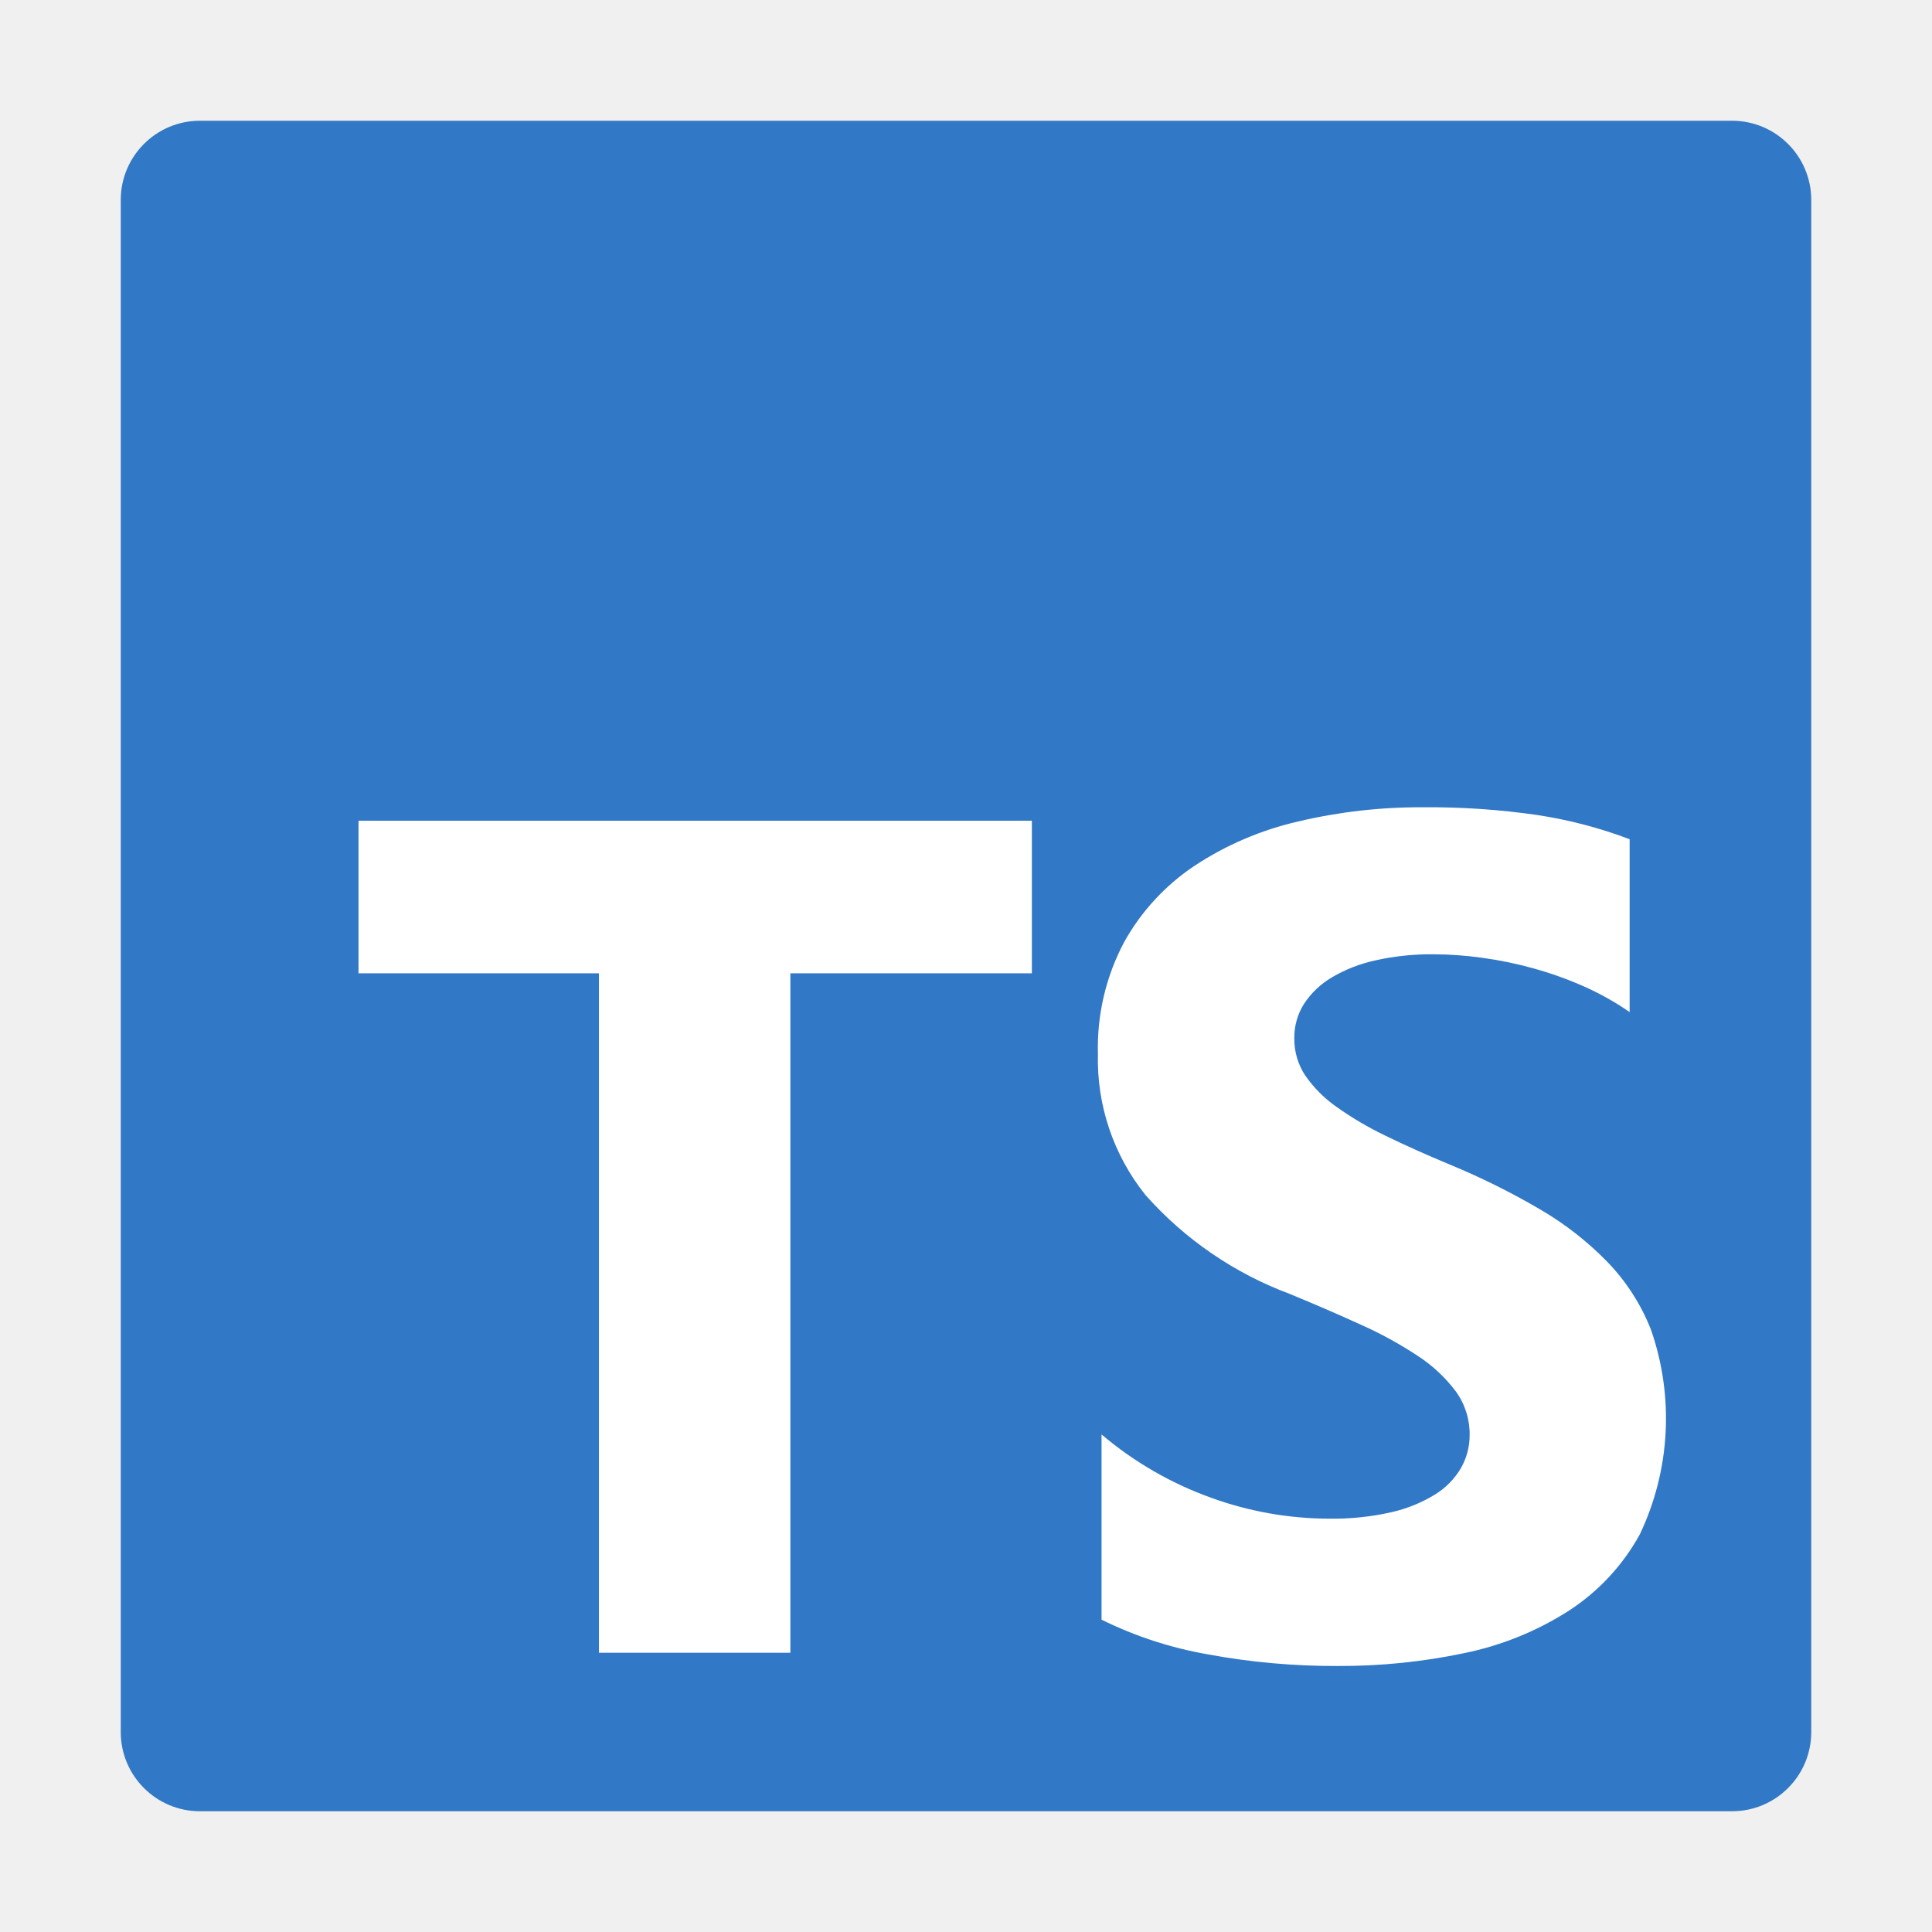
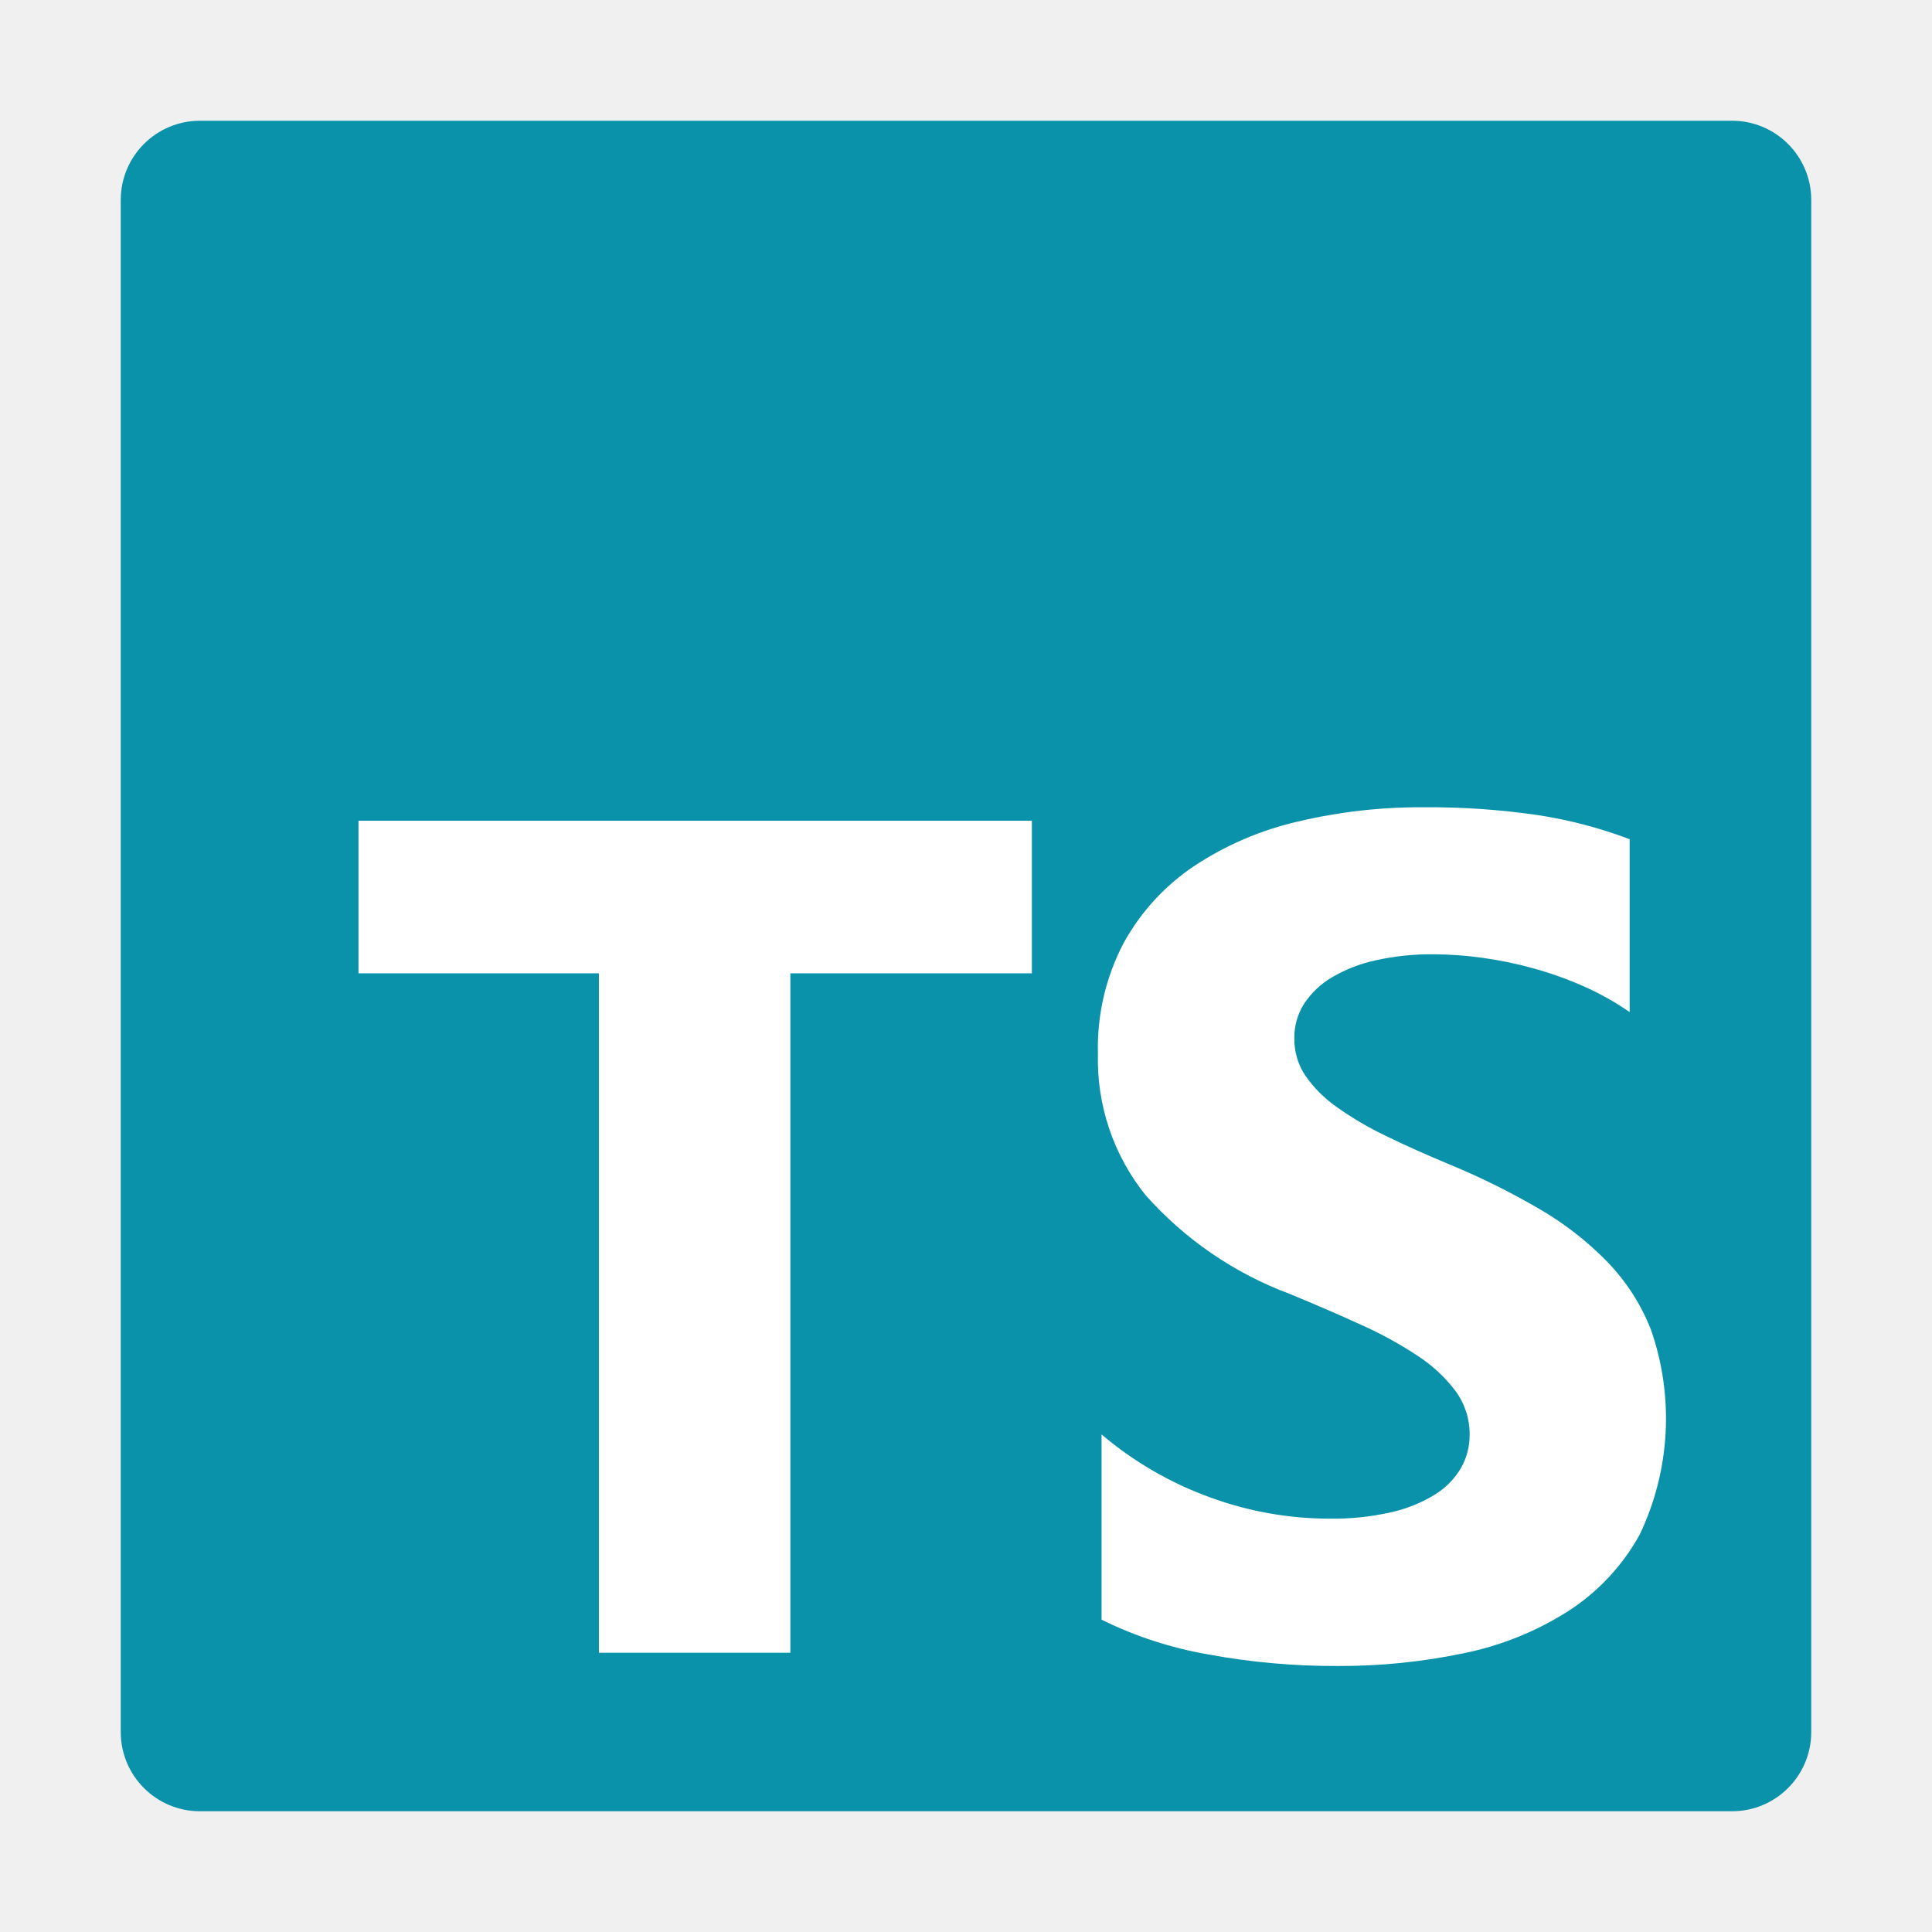
<svg xmlns="http://www.w3.org/2000/svg" width="40" height="40" viewBox="0 0 32 32">
-   <rect x="2" y="2" width="28" height="28" rx="1.312" style="fill:#3178c6" />
+   <rect x="2" y="2" width="28" height="28" rx="1.312" style="fill:#0A92AA" />
  <path d="M18.245,23.759v3.068a6.492,6.492,0,0,0,1.764.575,11.56,11.56,0,0,0,2.146.192,9.968,9.968,0,0,0,2.088-.211,5.11,5.11,0,0,0,1.735-.7,3.542,3.542,0,0,0,1.181-1.266,4.469,4.469,0,0,0,.186-3.394,3.409,3.409,0,0,0-.717-1.117,5.236,5.236,0,0,0-1.123-.877,12.027,12.027,0,0,0-1.477-.734q-.6-.249-1.08-.484a5.5,5.5,0,0,1-.813-.479,2.089,2.089,0,0,1-.516-.518,1.091,1.091,0,0,1-.181-.618,1.039,1.039,0,0,1,.162-.571,1.4,1.4,0,0,1,.459-.436,2.439,2.439,0,0,1,.726-.283,4.211,4.211,0,0,1,.956-.1,5.942,5.942,0,0,1,.808.058,6.292,6.292,0,0,1,.856.177,5.994,5.994,0,0,1,.836.3,4.657,4.657,0,0,1,.751.422V13.9a7.509,7.509,0,0,0-1.525-.4,12.426,12.426,0,0,0-1.9-.129,8.767,8.767,0,0,0-2.064.235,5.239,5.239,0,0,0-1.716.733,3.655,3.655,0,0,0-1.171,1.271,3.731,3.731,0,0,0-.431,1.845,3.588,3.588,0,0,0,.789,2.34,6,6,0,0,0,2.395,1.639q.63.26,1.175.509a6.458,6.458,0,0,1,.942.517,2.463,2.463,0,0,1,.626.585,1.2,1.2,0,0,1,.23.719,1.1,1.1,0,0,1-.144.552,1.269,1.269,0,0,1-.435.441,2.381,2.381,0,0,1-.726.292,4.377,4.377,0,0,1-1.018.105,5.773,5.773,0,0,1-1.969-.35A5.874,5.874,0,0,1,18.245,23.759Zm-5.154-7.638h4V13.594H5.938v2.527H9.92V27.375h3.171Z" style="fill:#ffffff;fill-rule:evenodd" />
</svg>
